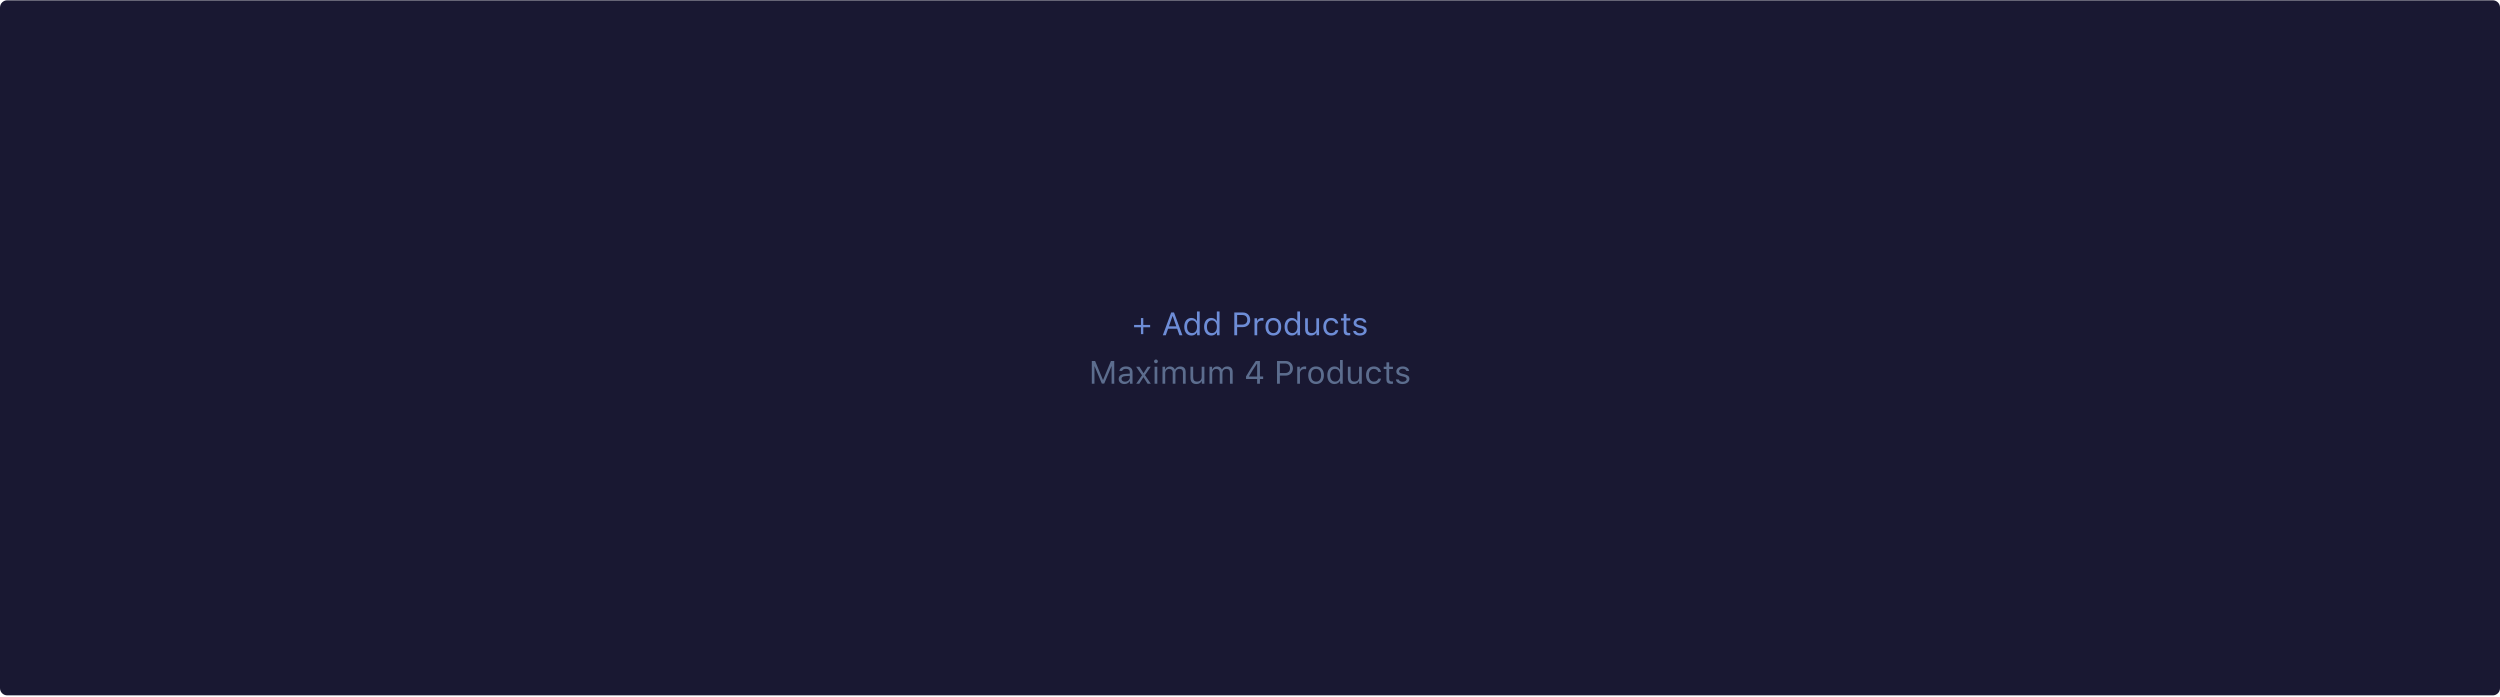
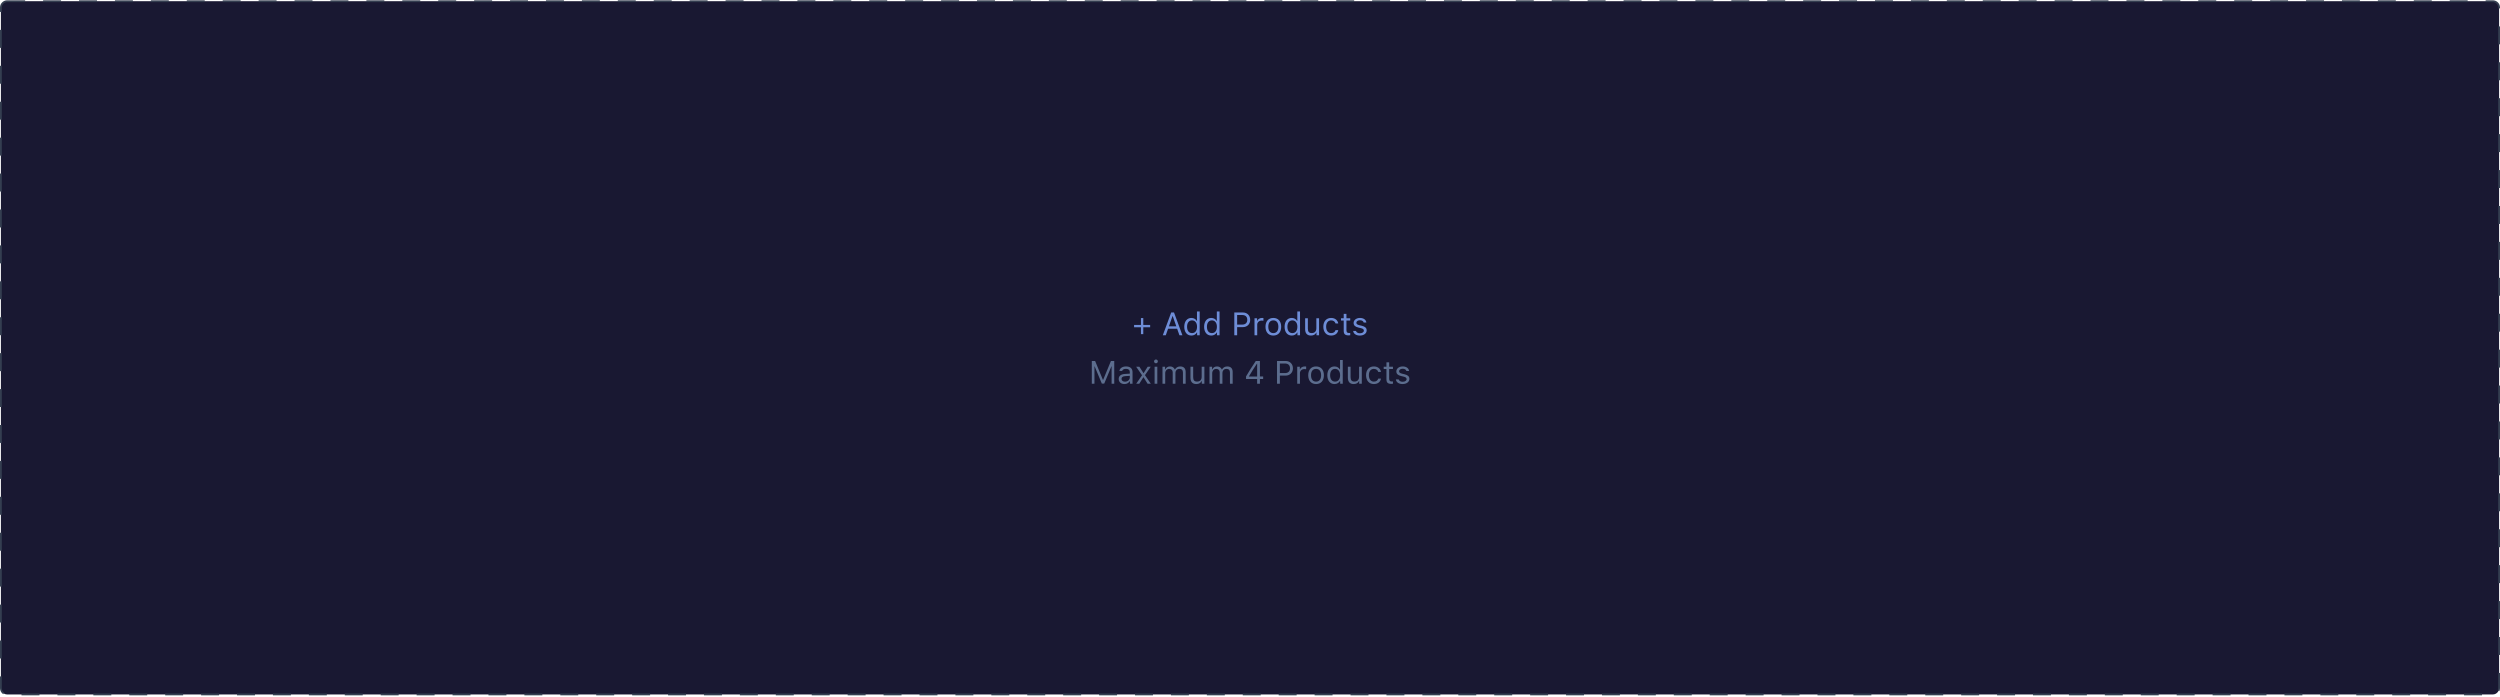
<svg xmlns="http://www.w3.org/2000/svg" width="1392" height="388" viewBox="0 0 1392 388" fill="none">
-   <rect y="0.172" width="1392" height="387" rx="4" fill="#191832" />
+   <rect x="0.5" y="0.672" width="1391" height="386" rx="3.5" fill="#191832" />
  <path d="M636.578 182.225H640.402V180.924H636.578V177.101H635.278V180.924H631.454V182.225H635.278V186.048H636.578V182.225ZM656.705 186.672H658.366L653.691 173.989H652.126L647.45 186.672H649.112L650.386 183.042H655.431L656.705 186.672ZM652.838 176.037H652.979L654.965 181.697H650.852L652.838 176.037ZM663.376 186.839C664.686 186.839 665.811 186.215 666.408 185.16H666.549V186.672H667.99V173.436H666.479V178.691H666.347C665.811 177.654 664.695 177.03 663.376 177.03C660.968 177.03 659.395 178.964 659.395 181.935C659.395 184.914 660.95 186.839 663.376 186.839ZM663.728 178.393C665.442 178.393 666.514 179.764 666.514 181.935C666.514 184.123 665.45 185.477 663.728 185.477C661.996 185.477 660.959 184.149 660.959 181.935C660.959 179.729 662.005 178.393 663.728 178.393ZM674.433 186.839C675.742 186.839 676.867 186.215 677.465 185.16H677.606V186.672H679.047V173.436H677.535V178.691H677.404C676.867 177.654 675.751 177.03 674.433 177.03C672.025 177.03 670.451 178.964 670.451 181.935C670.451 184.914 672.007 186.839 674.433 186.839ZM674.784 178.393C676.498 178.393 677.571 179.764 677.571 181.935C677.571 184.123 676.507 185.477 674.784 185.477C673.053 185.477 672.016 184.149 672.016 181.935C672.016 179.729 673.062 178.393 674.784 178.393ZM687.256 173.989V186.672H688.838V182.146H692.029C694.41 182.146 696.107 180.467 696.107 178.094C696.107 175.677 694.446 173.989 692.046 173.989H687.256ZM688.838 175.396H691.633C693.47 175.396 694.481 176.354 694.481 178.094C694.481 179.772 693.435 180.739 691.633 180.739H688.838V175.396ZM698.506 186.672H700.018V180.801C700.018 179.465 701.064 178.498 702.505 178.498C702.804 178.498 703.349 178.551 703.472 178.586V177.074C703.279 177.048 702.962 177.03 702.716 177.03C701.459 177.03 700.369 177.681 700.088 178.604H699.948V177.197H698.506V186.672ZM708.991 186.839C711.69 186.839 713.36 184.976 713.36 181.935C713.36 178.885 711.69 177.03 708.991 177.03C706.293 177.03 704.623 178.885 704.623 181.935C704.623 184.976 706.293 186.839 708.991 186.839ZM708.991 185.477C707.198 185.477 706.188 184.176 706.188 181.935C706.188 179.685 707.198 178.393 708.991 178.393C710.784 178.393 711.795 179.685 711.795 181.935C711.795 184.176 710.784 185.477 708.991 185.477ZM719.24 186.839C720.549 186.839 721.674 186.215 722.272 185.16H722.412V186.672H723.854V173.436H722.342V178.691H722.21C721.674 177.654 720.558 177.03 719.24 177.03C716.831 177.03 715.258 178.964 715.258 181.935C715.258 184.914 716.814 186.839 719.24 186.839ZM719.591 178.393C721.305 178.393 722.377 179.764 722.377 181.935C722.377 184.123 721.314 185.477 719.591 185.477C717.86 185.477 716.823 184.149 716.823 181.935C716.823 179.729 717.868 178.393 719.591 178.393ZM734.453 177.197H732.942V182.805C732.942 184.466 732.028 185.459 730.358 185.459C728.846 185.459 728.213 184.668 728.213 182.963V177.197H726.701V183.332C726.701 185.573 727.809 186.839 729.936 186.839C731.386 186.839 732.397 186.241 732.871 185.187H733.012V186.672H734.453V177.197ZM745.141 180.098C744.877 178.41 743.471 177.03 741.168 177.03C738.514 177.03 736.826 178.946 736.826 181.899C736.826 184.914 738.523 186.839 741.177 186.839C743.453 186.839 744.868 185.556 745.141 183.815H743.612C743.33 184.888 742.443 185.477 741.168 185.477C739.481 185.477 738.391 184.088 738.391 181.899C738.391 179.755 739.463 178.393 741.168 178.393C742.531 178.393 743.365 179.157 743.612 180.098H745.141ZM748.182 174.745V177.197H746.653V178.463H748.182V184.211C748.182 186.021 748.964 186.742 750.915 186.742C751.214 186.742 751.504 186.707 751.803 186.654V185.38C751.522 185.406 751.372 185.415 751.1 185.415C750.115 185.415 749.694 184.94 749.694 183.824V178.463H751.803V177.197H749.694V174.745H748.182ZM753.693 179.79C753.693 181.161 754.501 181.926 756.277 182.356L757.903 182.752C758.913 182.998 759.406 183.438 759.406 184.088C759.406 184.958 758.491 185.564 757.217 185.564C756.004 185.564 755.248 185.055 754.993 184.255H753.438C753.605 185.828 755.055 186.839 757.164 186.839C759.318 186.839 760.961 185.67 760.961 183.974C760.961 182.611 760.1 181.838 758.316 181.407L756.857 181.056C755.74 180.783 755.213 180.379 755.213 179.729C755.213 178.885 756.092 178.313 757.217 178.313C758.36 178.313 759.098 178.814 759.3 179.57H760.794C760.592 178.015 759.212 177.03 757.226 177.03C755.213 177.03 753.693 178.217 753.693 179.79Z" fill="#6E8DD7" />
  <path d="M620.415 213.672V200.989H618.578L614.237 211.483H614.096L609.754 200.989H607.917V213.672H609.394V203.986H609.499L613.498 213.584H614.834L618.833 203.986H618.939V213.672H620.415ZM626.374 212.512C625.276 212.512 624.458 211.949 624.458 210.982C624.458 210.033 625.091 209.532 626.532 209.436L629.081 209.269V210.139C629.081 211.492 627.93 212.512 626.374 212.512ZM626.093 213.839C627.359 213.839 628.396 213.285 629.011 212.274H629.152V213.672H630.593V207.186C630.593 205.217 629.301 204.03 626.99 204.03C624.968 204.03 623.474 205.032 623.272 206.553H624.801C625.012 205.806 625.803 205.375 626.937 205.375C628.352 205.375 629.081 206.017 629.081 207.186V208.047L626.348 208.214C624.142 208.346 622.894 209.321 622.894 211.018C622.894 212.749 624.256 213.839 626.093 213.839ZM636.745 210.095L638.987 213.672H640.78L637.519 208.873L640.736 204.197H639.022L636.798 207.722H636.657L634.407 204.197H632.606L635.884 208.935L632.641 213.672H634.355L636.605 210.095H636.745ZM642.88 213.672H644.392V204.197H642.88V213.672ZM643.636 202.272C644.216 202.272 644.691 201.798 644.691 201.218C644.691 200.638 644.216 200.163 643.636 200.163C643.056 200.163 642.581 200.638 642.581 201.218C642.581 201.798 643.056 202.272 643.636 202.272ZM647.275 213.672H648.786V207.801C648.786 206.465 649.744 205.393 650.984 205.393C652.179 205.393 652.961 206.113 652.961 207.238V213.672H654.473V207.581C654.473 206.377 655.352 205.393 656.67 205.393C658.006 205.393 658.665 206.078 658.665 207.476V213.672H660.177V207.124C660.177 205.138 659.096 204.03 657.162 204.03C655.853 204.03 654.772 204.689 654.262 205.691H654.121C653.682 204.707 652.785 204.03 651.502 204.03C650.237 204.03 649.287 204.637 648.857 205.691H648.716V204.197H647.275V213.672ZM670.601 204.197H669.089V209.805C669.089 211.466 668.175 212.459 666.505 212.459C664.993 212.459 664.361 211.668 664.361 209.963V204.197H662.849V210.332C662.849 212.573 663.956 213.839 666.083 213.839C667.533 213.839 668.544 213.241 669.019 212.187H669.159V213.672H670.601V204.197ZM673.448 213.672H674.96V207.801C674.96 206.465 675.918 205.393 677.157 205.393C678.353 205.393 679.135 206.113 679.135 207.238V213.672H680.647V207.581C680.647 206.377 681.526 205.393 682.844 205.393C684.18 205.393 684.839 206.078 684.839 207.476V213.672H686.351V207.124C686.351 205.138 685.27 204.03 683.336 204.03C682.027 204.03 680.946 204.689 680.436 205.691H680.295C679.856 204.707 678.959 204.03 677.676 204.03C676.41 204.03 675.461 204.637 675.031 205.691H674.89V204.197H673.448V213.672ZM699.974 213.672H701.521V211.044H703.323V209.629H701.521V200.989H699.227C696.942 204.408 694.929 207.59 693.795 209.603V211.044H699.974V213.672ZM695.412 209.532C696.924 206.966 698.576 204.347 699.877 202.457H699.983V209.638H695.412V209.532ZM711.048 200.989V213.672H712.63V209.146H715.821C718.202 209.146 719.899 207.467 719.899 205.094C719.899 202.677 718.238 200.989 715.838 200.989H711.048ZM712.63 202.396H715.425C717.262 202.396 718.273 203.354 718.273 205.094C718.273 206.772 717.227 207.739 715.425 207.739H712.63V202.396ZM722.298 213.672H723.81V207.801C723.81 206.465 724.856 205.498 726.297 205.498C726.596 205.498 727.141 205.551 727.264 205.586V204.074C727.071 204.048 726.754 204.03 726.508 204.03C725.251 204.03 724.161 204.681 723.88 205.604H723.74V204.197H722.298V213.672ZM732.783 213.839C735.482 213.839 737.152 211.976 737.152 208.935C737.152 205.885 735.482 204.03 732.783 204.03C730.085 204.03 728.415 205.885 728.415 208.935C728.415 211.976 730.085 213.839 732.783 213.839ZM732.783 212.477C730.99 212.477 729.98 211.176 729.98 208.935C729.98 206.685 730.99 205.393 732.783 205.393C734.576 205.393 735.587 206.685 735.587 208.935C735.587 211.176 734.576 212.477 732.783 212.477ZM743.031 213.839C744.341 213.839 745.466 213.215 746.064 212.16H746.204V213.672H747.646V200.436H746.134V205.691H746.002C745.466 204.654 744.35 204.03 743.031 204.03C740.623 204.03 739.05 205.964 739.05 208.935C739.05 211.914 740.606 213.839 743.031 213.839ZM743.383 205.393C745.097 205.393 746.169 206.764 746.169 208.935C746.169 211.123 745.106 212.477 743.383 212.477C741.652 212.477 740.615 211.149 740.615 208.935C740.615 206.729 741.66 205.393 743.383 205.393ZM758.245 204.197H756.734V209.805C756.734 211.466 755.82 212.459 754.15 212.459C752.638 212.459 752.005 211.668 752.005 209.963V204.197H750.493V210.332C750.493 212.573 751.601 213.839 753.728 213.839C755.178 213.839 756.189 213.241 756.663 212.187H756.804V213.672H758.245V204.197ZM768.933 207.098C768.669 205.41 767.263 204.03 764.96 204.03C762.306 204.03 760.618 205.946 760.618 208.899C760.618 211.914 762.315 213.839 764.969 213.839C767.245 213.839 768.66 212.556 768.933 210.815H767.404C767.122 211.888 766.235 212.477 764.96 212.477C763.273 212.477 762.183 211.088 762.183 208.899C762.183 206.755 763.255 205.393 764.96 205.393C766.323 205.393 767.157 206.157 767.404 207.098H768.933ZM771.974 201.745V204.197H770.445V205.463H771.974V211.211C771.974 213.021 772.756 213.742 774.707 213.742C775.006 213.742 775.296 213.707 775.595 213.654V212.38C775.314 212.406 775.164 212.415 774.892 212.415C773.907 212.415 773.486 211.94 773.486 210.824V205.463H775.595V204.197H773.486V201.745H771.974ZM777.485 206.79C777.485 208.161 778.293 208.926 780.069 209.356L781.695 209.752C782.705 209.998 783.198 210.438 783.198 211.088C783.198 211.958 782.283 212.564 781.009 212.564C779.796 212.564 779.04 212.055 778.785 211.255H777.23C777.397 212.828 778.847 213.839 780.956 213.839C783.11 213.839 784.753 212.67 784.753 210.974C784.753 209.611 783.892 208.838 782.108 208.407L780.649 208.056C779.532 207.783 779.005 207.379 779.005 206.729C779.005 205.885 779.884 205.313 781.009 205.313C782.152 205.313 782.89 205.814 783.092 206.57H784.586C784.384 205.015 783.004 204.03 781.018 204.03C779.005 204.03 777.485 205.217 777.485 206.79Z" fill="#5C6D8E" />
+   <rect x="0.5" y="0.672" width="1391" height="386" rx="3.5" stroke="#343E50" stroke-dasharray="10 10" />
</svg>
